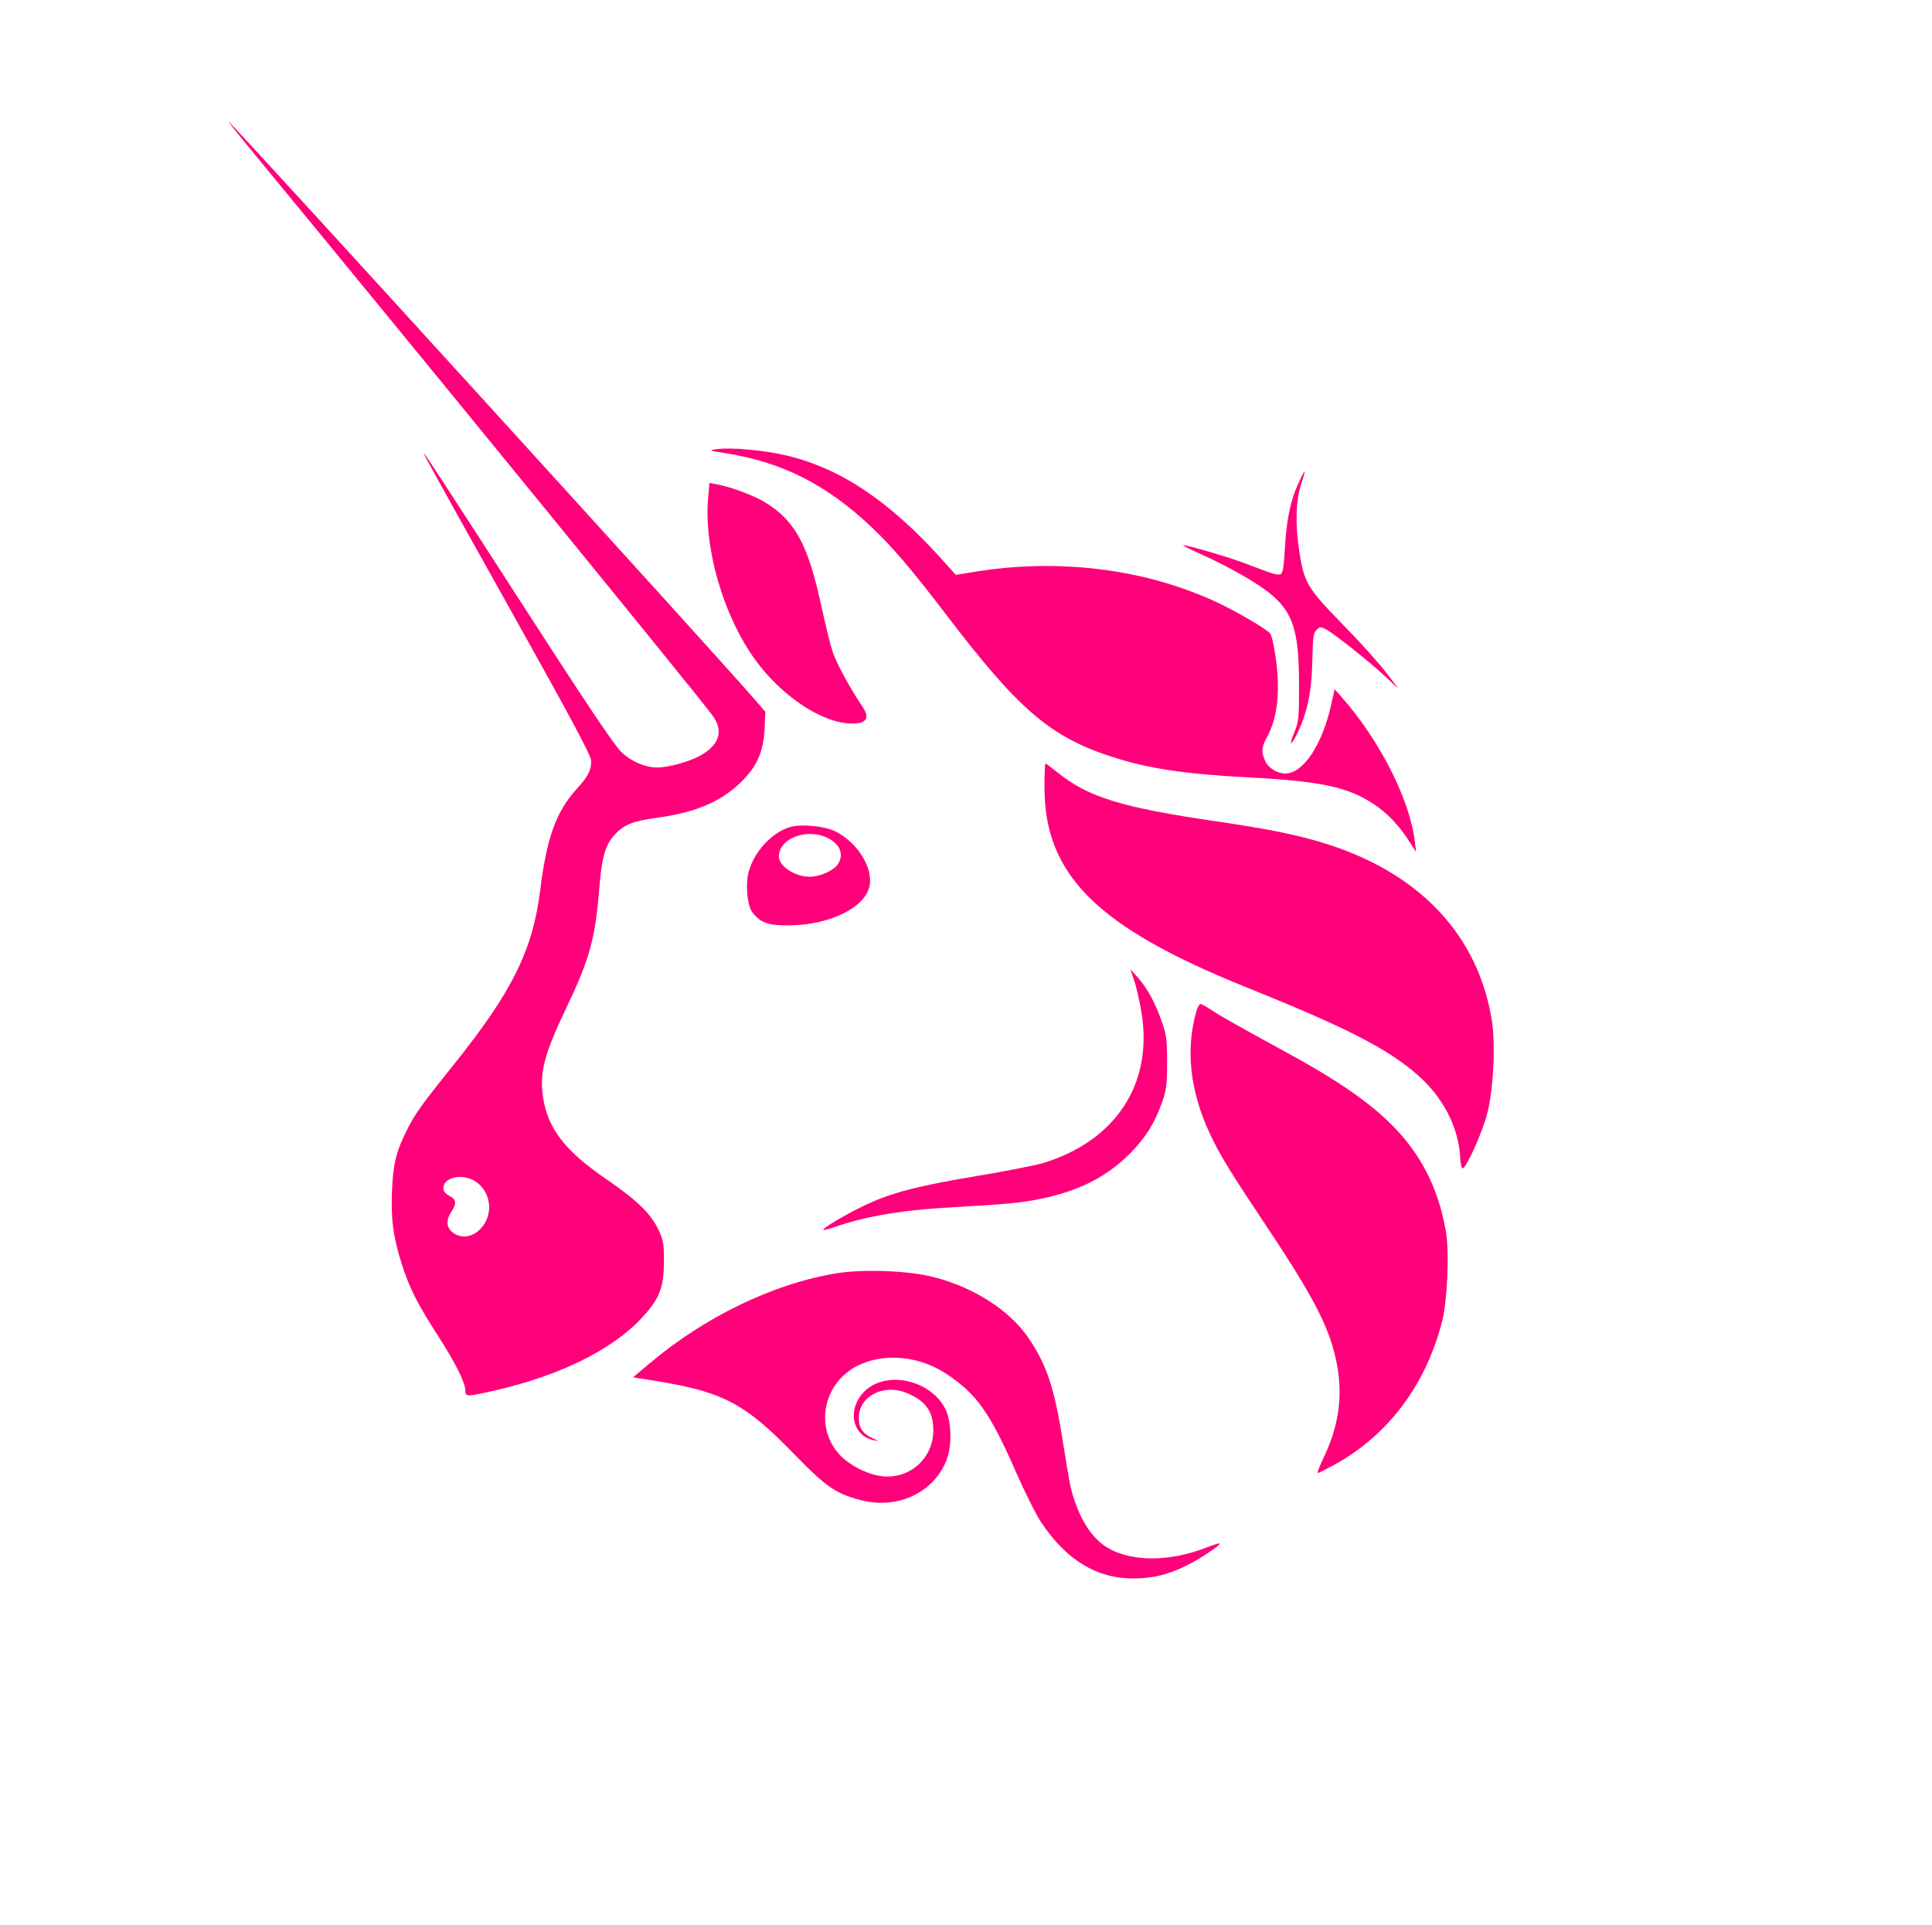
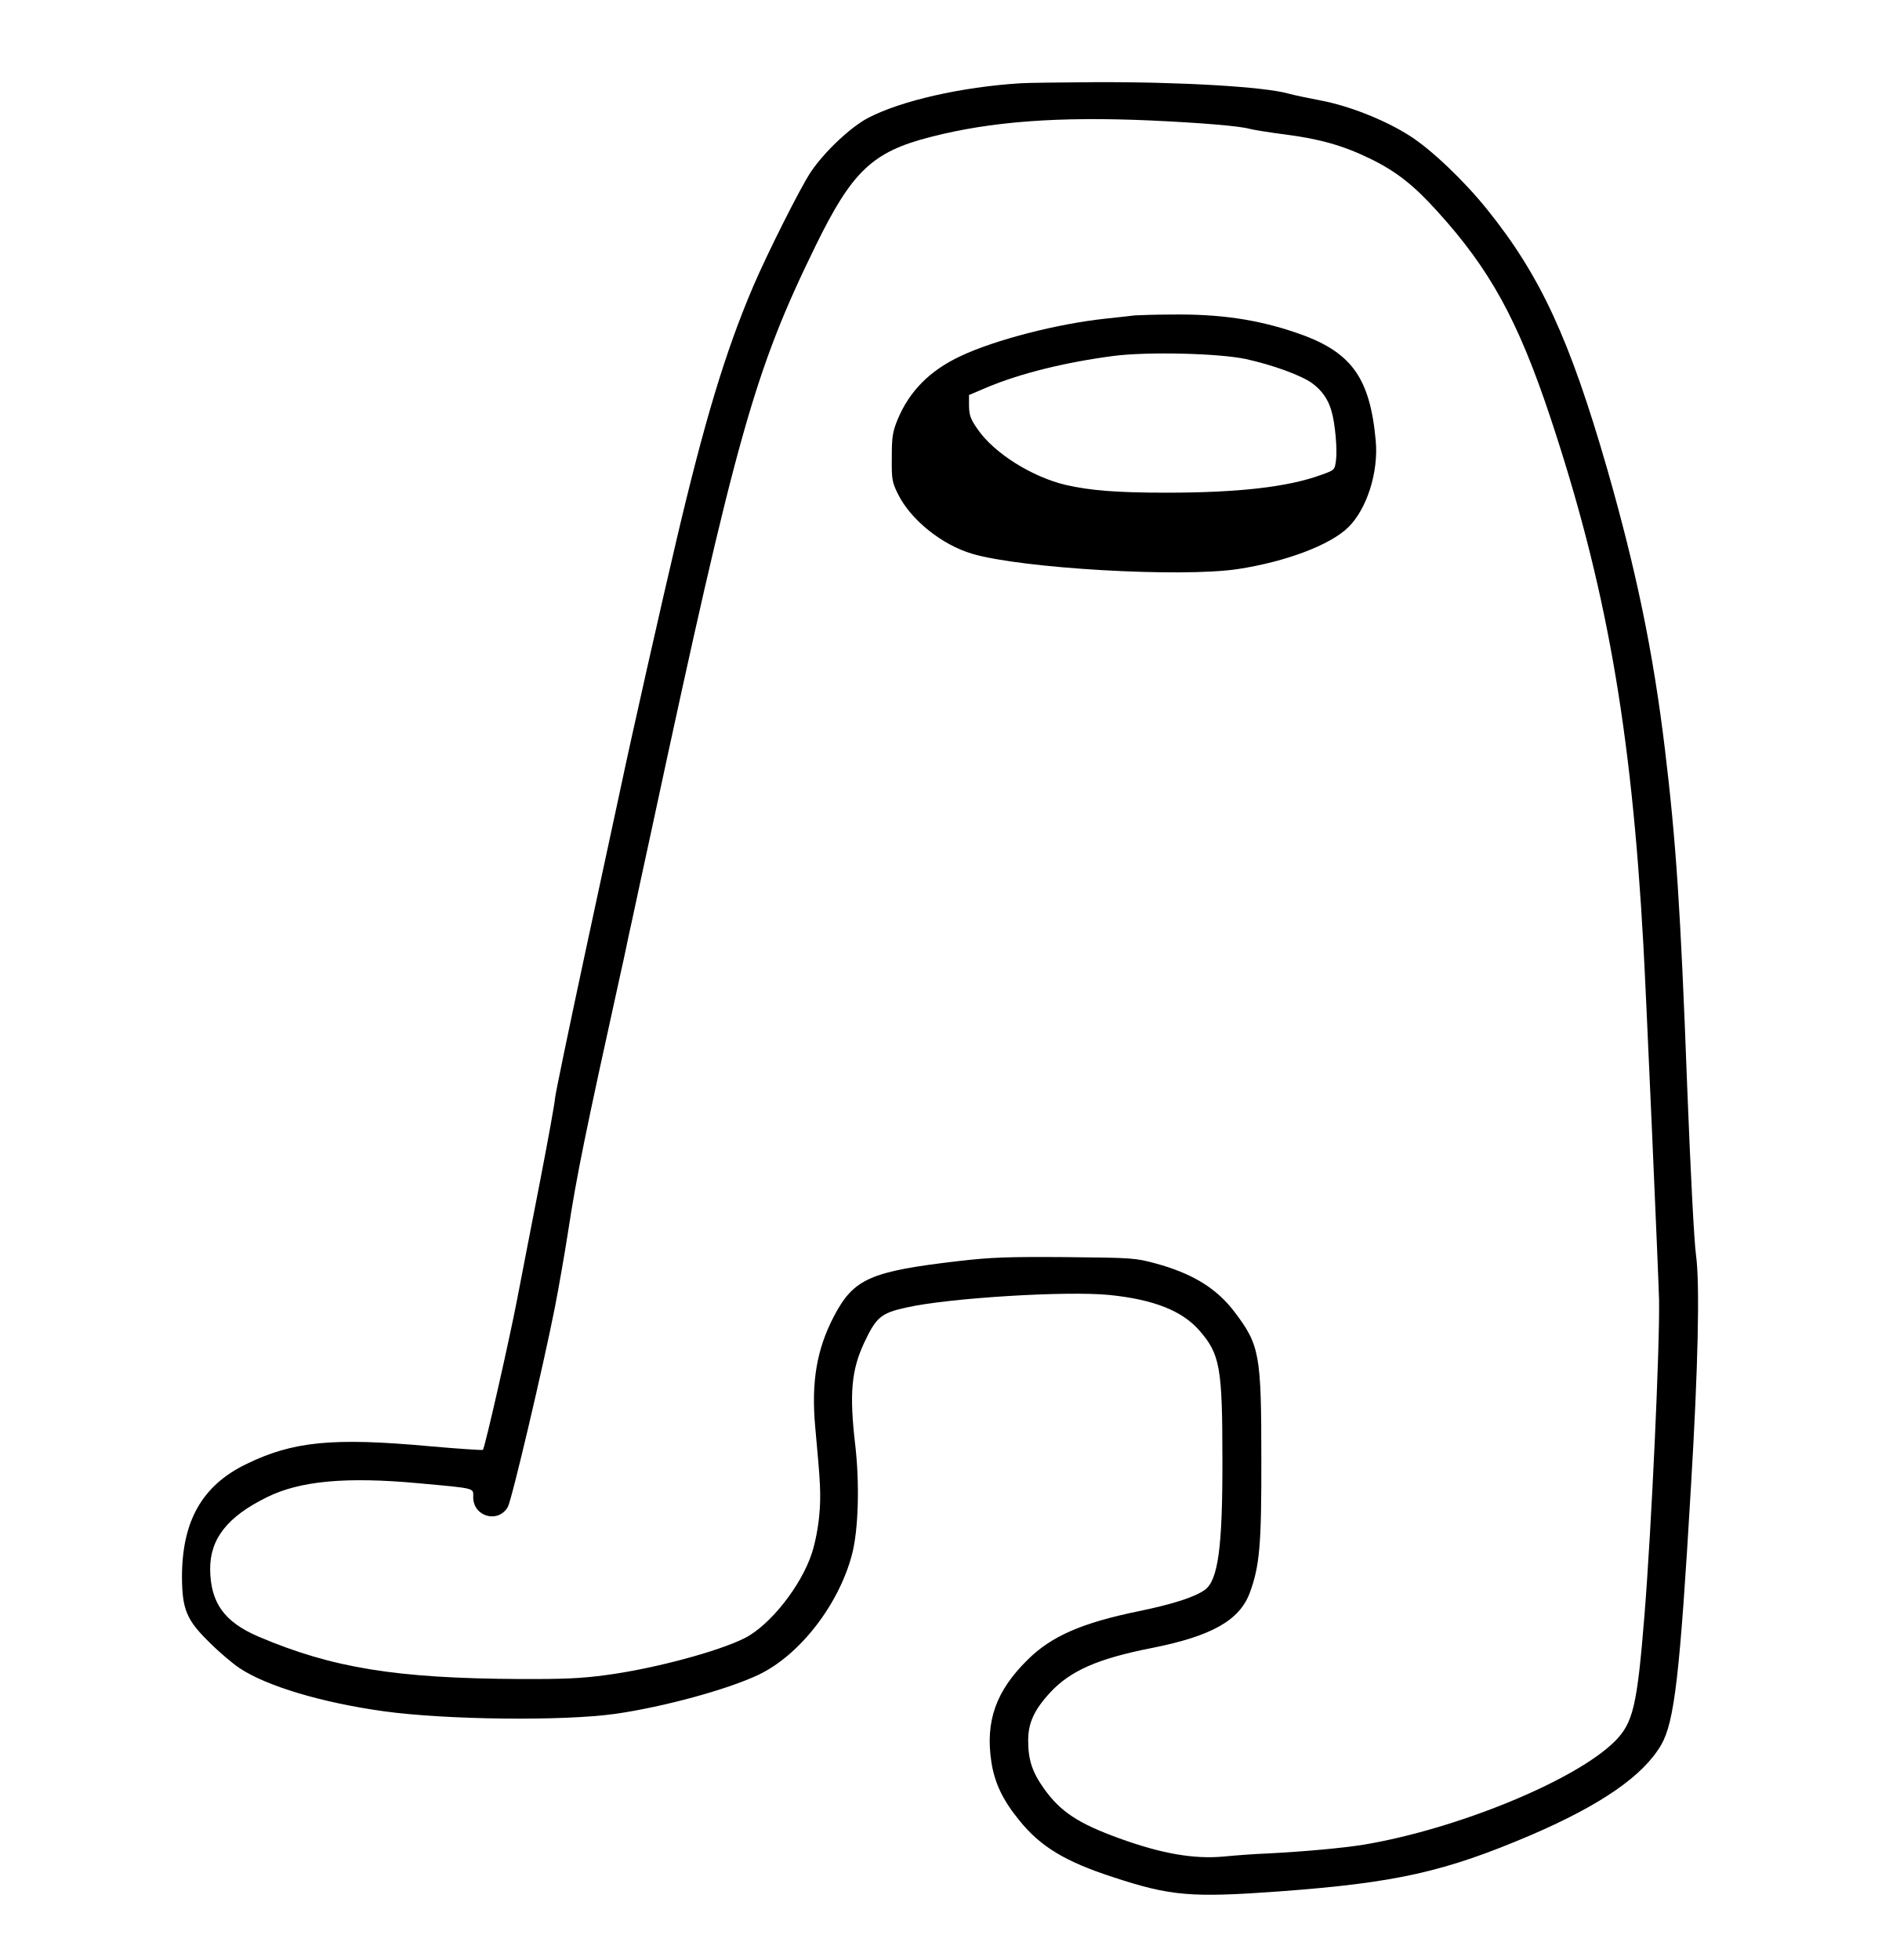
- <svg xmlns="http://www.w3.org/2000/svg" width="257" height="256" viewBox="0 0 257 256" fill="none">
-   <path d="M96.435 60.277C94.343 59.952 94.255 59.914 95.239 59.763C97.125 59.473 101.579 59.868 104.648 60.598C111.812 62.301 118.331 66.664 125.29 74.412L127.139 76.47L129.784 76.045C140.926 74.254 152.26 75.677 161.741 80.057C164.349 81.262 168.461 83.66 168.975 84.277C169.138 84.473 169.439 85.737 169.642 87.087C170.347 91.754 169.994 95.332 168.567 98.005C167.79 99.459 167.746 99.92 168.268 101.164C168.686 102.157 169.848 102.892 170.999 102.891C173.355 102.888 175.891 99.079 177.066 93.78L177.532 91.675L178.457 92.722C183.528 98.468 187.512 106.304 188.196 111.881L188.374 113.336L187.522 112.014C186.054 109.739 184.58 108.19 182.693 106.941C179.29 104.69 175.693 103.923 166.164 103.421C157.559 102.968 152.689 102.233 147.859 100.658C139.643 97.979 135.501 94.411 125.74 81.606C121.405 75.918 118.726 72.771 116.06 70.237C110.004 64.478 104.053 61.458 96.435 60.277Z" fill="#FF007A" />
-   <path d="M170.916 72.976C171.132 69.165 171.649 66.651 172.688 64.355C173.099 63.447 173.485 62.703 173.544 62.703C173.604 62.703 173.425 63.373 173.147 64.193C172.391 66.421 172.267 69.469 172.788 73.014C173.448 77.513 173.824 78.162 178.579 83.022C180.809 85.301 183.403 88.176 184.344 89.41L186.054 91.655L184.344 90.051C182.253 88.09 177.444 84.264 176.381 83.718C175.669 83.351 175.563 83.357 175.124 83.795C174.719 84.198 174.634 84.803 174.577 87.665C174.49 92.127 173.882 94.99 172.414 97.853C171.621 99.402 171.495 99.071 172.214 97.323C172.75 96.018 172.805 95.445 172.801 91.126C172.792 82.448 171.762 80.362 165.721 76.789C164.19 75.883 161.668 74.578 160.117 73.887C158.565 73.197 157.333 72.595 157.378 72.55C157.549 72.38 163.441 74.1 165.812 75.012C169.339 76.369 169.922 76.544 170.35 76.381C170.637 76.271 170.776 75.435 170.916 72.976Z" fill="#FF007A" />
-   <path d="M100.497 87.821C96.251 81.976 93.625 73.014 94.193 66.314L94.369 64.241L95.335 64.418C97.15 64.749 100.28 65.913 101.745 66.803C105.766 69.245 107.506 72.46 109.277 80.716C109.796 83.135 110.477 85.871 110.79 86.798C111.294 88.289 113.199 91.772 114.748 94.034C115.864 95.664 115.123 96.436 112.657 96.213C108.89 95.873 103.788 92.352 100.497 87.821Z" fill="#FF007A" />
-   <path d="M165.766 131.323C145.925 123.335 138.937 116.4 138.937 104.7C138.937 102.979 138.996 101.57 139.068 101.57C139.14 101.57 139.908 102.138 140.774 102.833C144.797 106.06 149.303 107.438 161.776 109.258C169.115 110.328 173.245 111.193 177.056 112.457C189.166 116.473 196.658 124.624 198.445 135.725C198.964 138.951 198.66 145 197.818 148.188C197.153 150.706 195.125 155.245 194.588 155.419C194.439 155.468 194.292 154.896 194.254 154.118C194.05 149.95 191.943 145.891 188.406 142.851C184.383 139.395 178.979 136.643 165.766 131.323Z" fill="#FF007A" />
-   <path d="M151.837 134.642C151.588 133.163 151.157 131.273 150.879 130.444L150.372 128.935L151.313 129.991C152.614 131.451 153.642 133.32 154.514 135.81C155.179 137.71 155.254 138.275 155.249 141.362C155.244 144.393 155.161 145.029 154.546 146.739C153.578 149.436 152.376 151.348 150.359 153.4C146.735 157.089 142.075 159.131 135.351 159.978C134.182 160.125 130.775 160.373 127.78 160.529C120.232 160.922 115.264 161.733 110.801 163.3C110.159 163.525 109.586 163.662 109.528 163.604C109.347 163.425 112.386 161.613 114.897 160.404C118.436 158.699 121.96 157.768 129.854 156.454C133.754 155.804 137.781 155.016 138.804 154.702C148.461 151.741 153.426 144.1 151.837 134.642Z" fill="#FF007A" />
-   <path d="M160.932 150.795C158.296 145.128 157.691 139.657 159.135 134.554C159.289 134.009 159.538 133.562 159.687 133.562C159.837 133.562 160.459 133.899 161.07 134.31C162.284 135.127 164.721 136.505 171.212 140.044C179.311 144.46 183.929 147.879 187.07 151.786C189.82 155.208 191.522 159.104 192.341 163.856C192.805 166.548 192.533 173.024 191.843 175.735C189.665 184.281 184.604 190.993 177.385 194.911C176.327 195.484 175.377 195.955 175.275 195.958C175.172 195.96 175.557 194.98 176.131 193.78C178.56 188.703 178.836 183.765 177 178.269C175.876 174.904 173.584 170.797 168.956 163.857C163.575 155.788 162.256 153.641 160.932 150.795Z" fill="#FF007A" />
-   <path d="M86.407 181.371C93.77 175.154 102.931 170.738 111.276 169.382C114.872 168.798 120.864 169.03 124.194 169.882C129.532 171.248 134.307 174.308 136.791 177.954C139.218 181.517 140.259 184.622 141.343 191.53C141.771 194.255 142.236 196.992 142.377 197.611C143.191 201.192 144.775 204.054 146.739 205.491C149.857 207.773 155.227 207.915 160.509 205.855C161.405 205.505 162.184 205.263 162.238 205.318C162.43 205.508 159.77 207.288 157.894 208.226C155.369 209.487 153.361 209.975 150.693 209.975C145.855 209.975 141.839 207.514 138.487 202.495C137.828 201.508 136.346 198.55 135.193 195.922C131.655 187.851 129.907 185.393 125.799 182.702C122.223 180.361 117.612 179.941 114.143 181.642C109.586 183.876 108.315 189.699 111.579 193.39C112.876 194.856 115.295 196.121 117.273 196.367C120.973 196.828 124.153 194.013 124.153 190.277C124.153 187.851 123.221 186.467 120.873 185.407C117.668 183.961 114.222 185.652 114.238 188.663C114.245 189.947 114.805 190.754 116.092 191.336C116.918 191.71 116.937 191.74 116.263 191.6C113.322 190.99 112.633 187.444 114.998 185.09C117.837 182.264 123.709 183.511 125.725 187.368C126.572 188.988 126.67 192.215 125.932 194.164C124.279 198.525 119.46 200.819 114.571 199.571C111.243 198.721 109.887 197.801 105.874 193.667C98.901 186.484 96.194 185.092 86.141 183.523L84.215 183.222L86.407 181.371Z" fill="#FF007A" />
-   <path fill-rule="evenodd" clip-rule="evenodd" d="M33.824 20.465C57.111 48.728 93.014 92.734 94.796 95.198C96.268 97.232 95.714 99.061 93.193 100.494C91.791 101.291 88.908 102.099 87.465 102.099C85.833 102.099 83.994 101.313 82.655 100.042C81.708 99.145 77.888 93.44 69.069 79.757C62.322 69.286 56.675 60.601 56.521 60.455C56.164 60.119 56.17 60.13 68.381 81.979C76.049 95.698 78.637 100.548 78.637 101.197C78.637 102.516 78.277 103.21 76.65 105.025C73.936 108.052 72.724 111.453 71.848 118.492C70.866 126.382 68.106 131.955 60.458 141.494C55.98 147.078 55.248 148.102 54.118 150.352C52.695 153.187 52.304 154.774 52.145 158.353C51.977 162.137 52.304 164.581 53.46 168.199C54.472 171.366 55.529 173.458 58.229 177.641C60.56 181.251 61.902 183.933 61.902 184.983C61.902 185.818 62.061 185.819 65.673 185.003C74.316 183.052 81.334 179.619 85.281 175.412C87.724 172.808 88.297 171.371 88.316 167.802C88.328 165.469 88.246 164.98 87.615 163.637C86.588 161.452 84.719 159.635 80.598 156.818C75.199 153.127 72.893 150.156 72.256 146.07C71.734 142.717 72.34 140.351 75.327 134.091C78.418 127.612 79.184 124.85 79.703 118.319C80.037 114.1 80.501 112.435 81.713 111.1C82.978 109.707 84.116 109.235 87.245 108.808C92.347 108.111 95.595 106.791 98.265 104.33C100.582 102.196 101.551 100.139 101.7 97.043L101.813 94.696L100.518 93.187C95.83 87.721 30.685 16.168 30.396 16.168C30.335 16.168 31.877 18.102 33.824 20.465ZM64.533 162.634C65.593 160.757 65.03 158.344 63.257 157.166C61.582 156.052 58.98 156.576 58.98 158.028C58.98 158.471 59.225 158.793 59.777 159.077C60.706 159.555 60.774 160.093 60.042 161.192C59.302 162.306 59.362 163.284 60.211 163.949C61.58 165.021 63.518 164.432 64.533 162.634Z" fill="#FF007A" />
-   <path fill-rule="evenodd" clip-rule="evenodd" d="M105.032 110.039C102.637 110.774 100.309 113.312 99.588 115.974C99.149 117.598 99.398 120.446 100.057 121.325C101.121 122.746 102.149 123.12 104.935 123.101C110.389 123.063 115.131 120.724 115.682 117.799C116.134 115.402 114.051 112.08 111.183 110.622C109.703 109.87 106.555 109.571 105.032 110.039ZM111.408 115.024C112.249 113.829 111.881 112.537 110.451 111.664C107.726 110 103.607 111.377 103.607 113.95C103.607 115.231 105.755 116.629 107.724 116.629C109.035 116.629 110.829 115.847 111.408 115.024Z" fill="#FF007A" />
+ <svg xmlns="http://www.w3.org/2000/svg" version="1.0" width="878pt" height="911pt" viewBox="0 0 878 911" preserveAspectRatio="xMidYMid meet">
+   <g transform="translate(0,911) scale(0.1,-0.1)" fill="#000000" stroke="none">
+     <path d="M4745 8723 c-274 -17 -556 -81 -709 -161 -82 -43 -203 -157 -267 -252 -48 -72 -203 -380 -269 -535 -128 -301 -225 -622 -355 -1175 -66 -279 -210 -917 -258 -1145 -8 -38 -81 -375 -161 -748 -80 -373 -146 -690 -146 -704 0 -14 -31 -186 -69 -382 -38 -196 -86 -441 -106 -546 -36 -189 -151 -695 -160 -704 -3 -2 -114 5 -248 17 -449 41 -635 23 -852 -83 -205 -99 -299 -265 -299 -525 1 -151 21 -200 130 -306 45 -45 107 -97 137 -117 126 -84 383 -161 672 -201 290 -40 833 -46 1075 -12 224 32 522 113 667 182 191 91 373 326 434 559 30 114 36 329 15 509 -28 239 -18 349 43 478 55 116 77 135 196 161 195 44 744 78 943 58 205 -21 337 -73 417 -164 97 -111 108 -171 108 -602 1 -407 -20 -560 -82 -605 -49 -34 -148 -66 -308 -99 -263 -54 -405 -116 -515 -225 -148 -145 -198 -287 -169 -476 15 -97 53 -177 129 -270 98 -122 212 -192 437 -265 268 -88 362 -96 775 -66 541 40 767 91 1166 261 328 141 523 276 607 420 62 108 87 327 138 1195 34 562 42 948 24 1080 -9 63 -26 395 -41 780 -31 832 -52 1144 -104 1575 -55 454 -133 828 -268 1300 -174 603 -310 898 -557 1205 -109 136 -263 282 -363 345 -115 73 -280 138 -412 163 -58 11 -125 25 -150 32 -113 32 -505 55 -905 53 -159 -1 -312 -3 -340 -5z m605 -173 c238 -11 416 -26 460 -39 19 -5 94 -17 165 -26 162 -21 272 -52 400 -115 116 -57 199 -122 306 -241 246 -270 376 -508 525 -954 260 -781 378 -1446 434 -2455 11 -186 71 -1555 73 -1650 4 -214 -35 -1062 -68 -1470 -34 -421 -53 -498 -137 -583 -182 -182 -732 -408 -1168 -481 -100 -16 -275 -32 -450 -41 -58 -2 -148 -9 -200 -14 -139 -13 -289 13 -485 84 -191 69 -275 124 -351 231 -55 77 -74 134 -74 224 0 82 28 143 103 224 94 101 222 157 471 206 278 55 408 128 456 256 46 124 55 223 54 624 0 484 -8 528 -123 680 -84 112 -197 181 -370 228 -93 25 -106 26 -416 29 -267 2 -349 -1 -495 -18 -415 -48 -491 -82 -583 -257 -80 -153 -106 -305 -87 -515 25 -268 27 -316 19 -407 -4 -53 -19 -132 -34 -177 -48 -151 -194 -337 -313 -397 -123 -62 -425 -143 -647 -172 -109 -15 -197 -19 -400 -18 -572 3 -870 51 -1213 197 -159 68 -223 157 -225 312 -1 142 79 245 264 336 153 76 368 96 704 65 272 -25 255 -21 255 -65 0 -91 117 -123 161 -45 18 31 167 664 219 929 17 88 45 246 61 350 40 262 80 457 245 1205 8 36 19 85 24 110 5 25 18 86 29 135 11 50 53 248 95 440 389 1811 474 2112 756 2689 171 350 265 440 535 509 282 73 597 96 1025 77z" />
+     <path d="M5275 7644 c-16 -2 -77 -9 -135 -15 -225 -24 -516 -99 -676 -175 -142 -67 -236 -162 -291 -294 -23 -57 -27 -79 -27 -175 -1 -102 1 -115 28 -170 58 -119 203 -237 346 -279 229 -68 970 -111 1235 -71 222 34 428 111 513 194 86 84 141 255 128 401 -27 299 -115 418 -374 505 -181 61 -354 86 -577 83 -77 0 -153 -3 -170 -4z m518 -203 c126 -28 255 -75 307 -112 45 -33 75 -75 90 -129 17 -56 28 -181 21 -230 -6 -45 -6 -45 -71 -68 -154 -56 -385 -82 -717 -82 -231 0 -354 10 -468 36 -157 37 -334 148 -410 259 -33 47 -39 65 -40 108 l0 51 80 34 c156 66 370 119 595 148 159 20 487 12 613 -15z" />
+   </g>
</svg>
